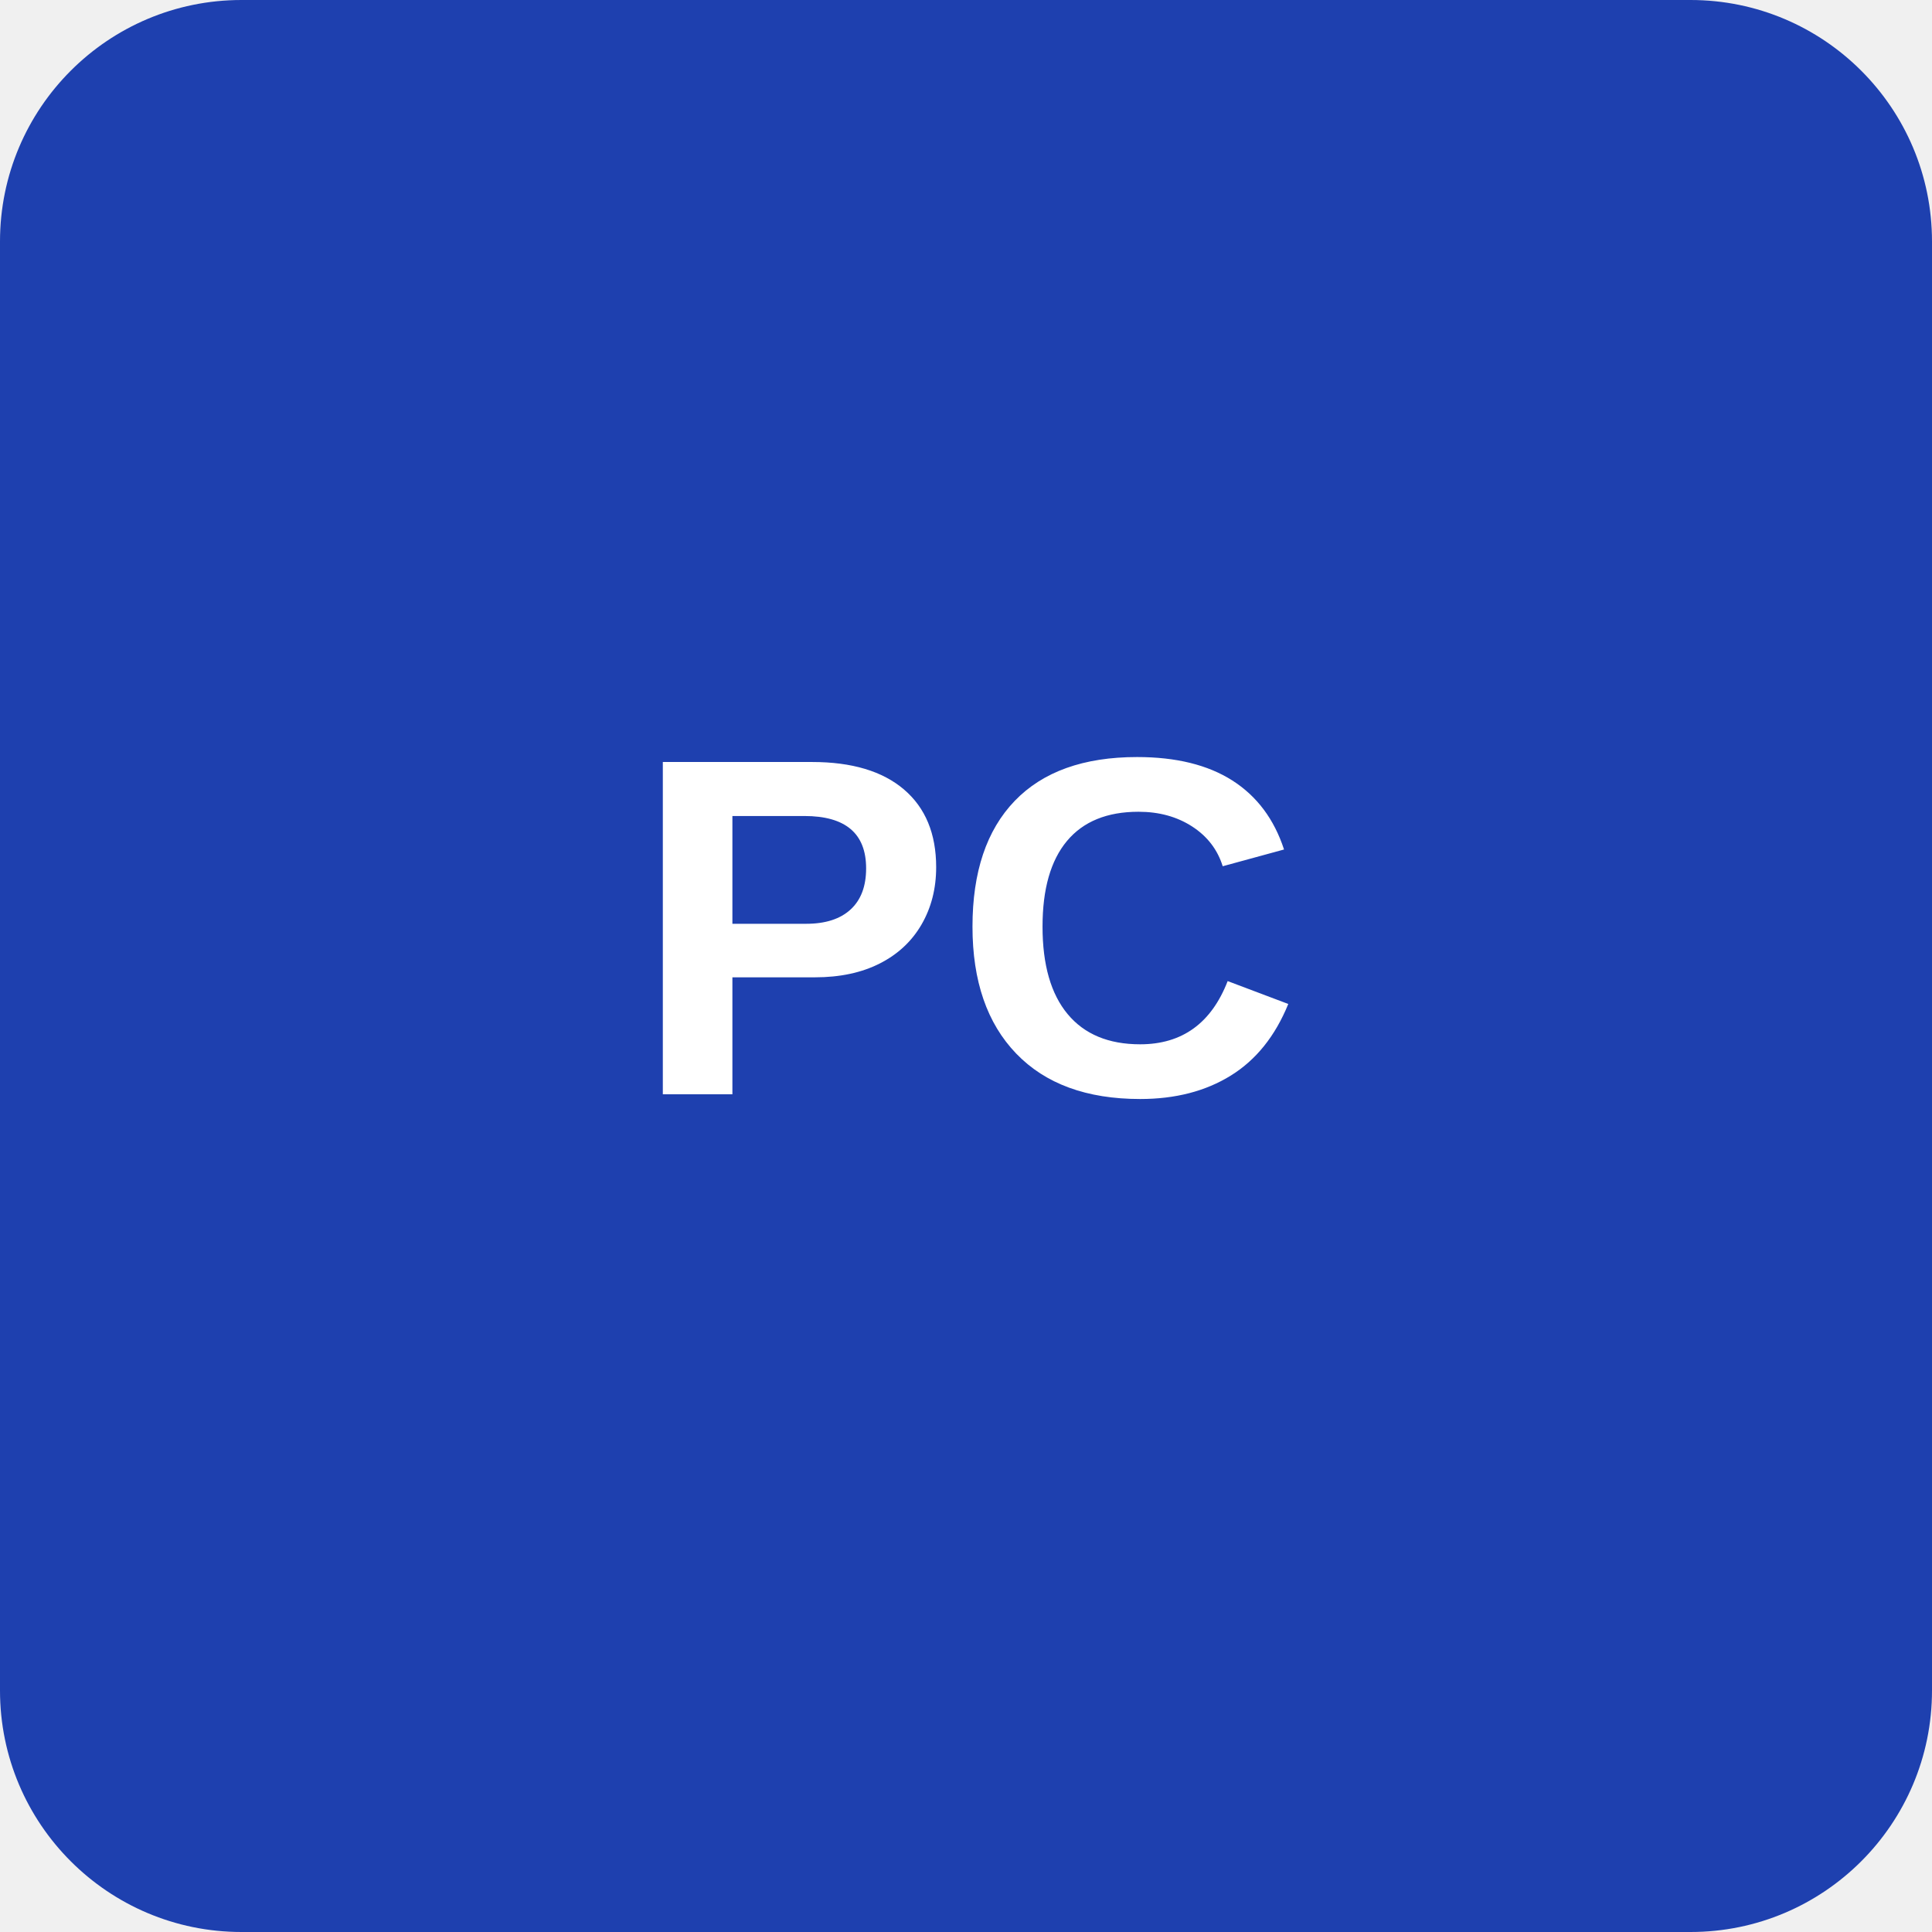
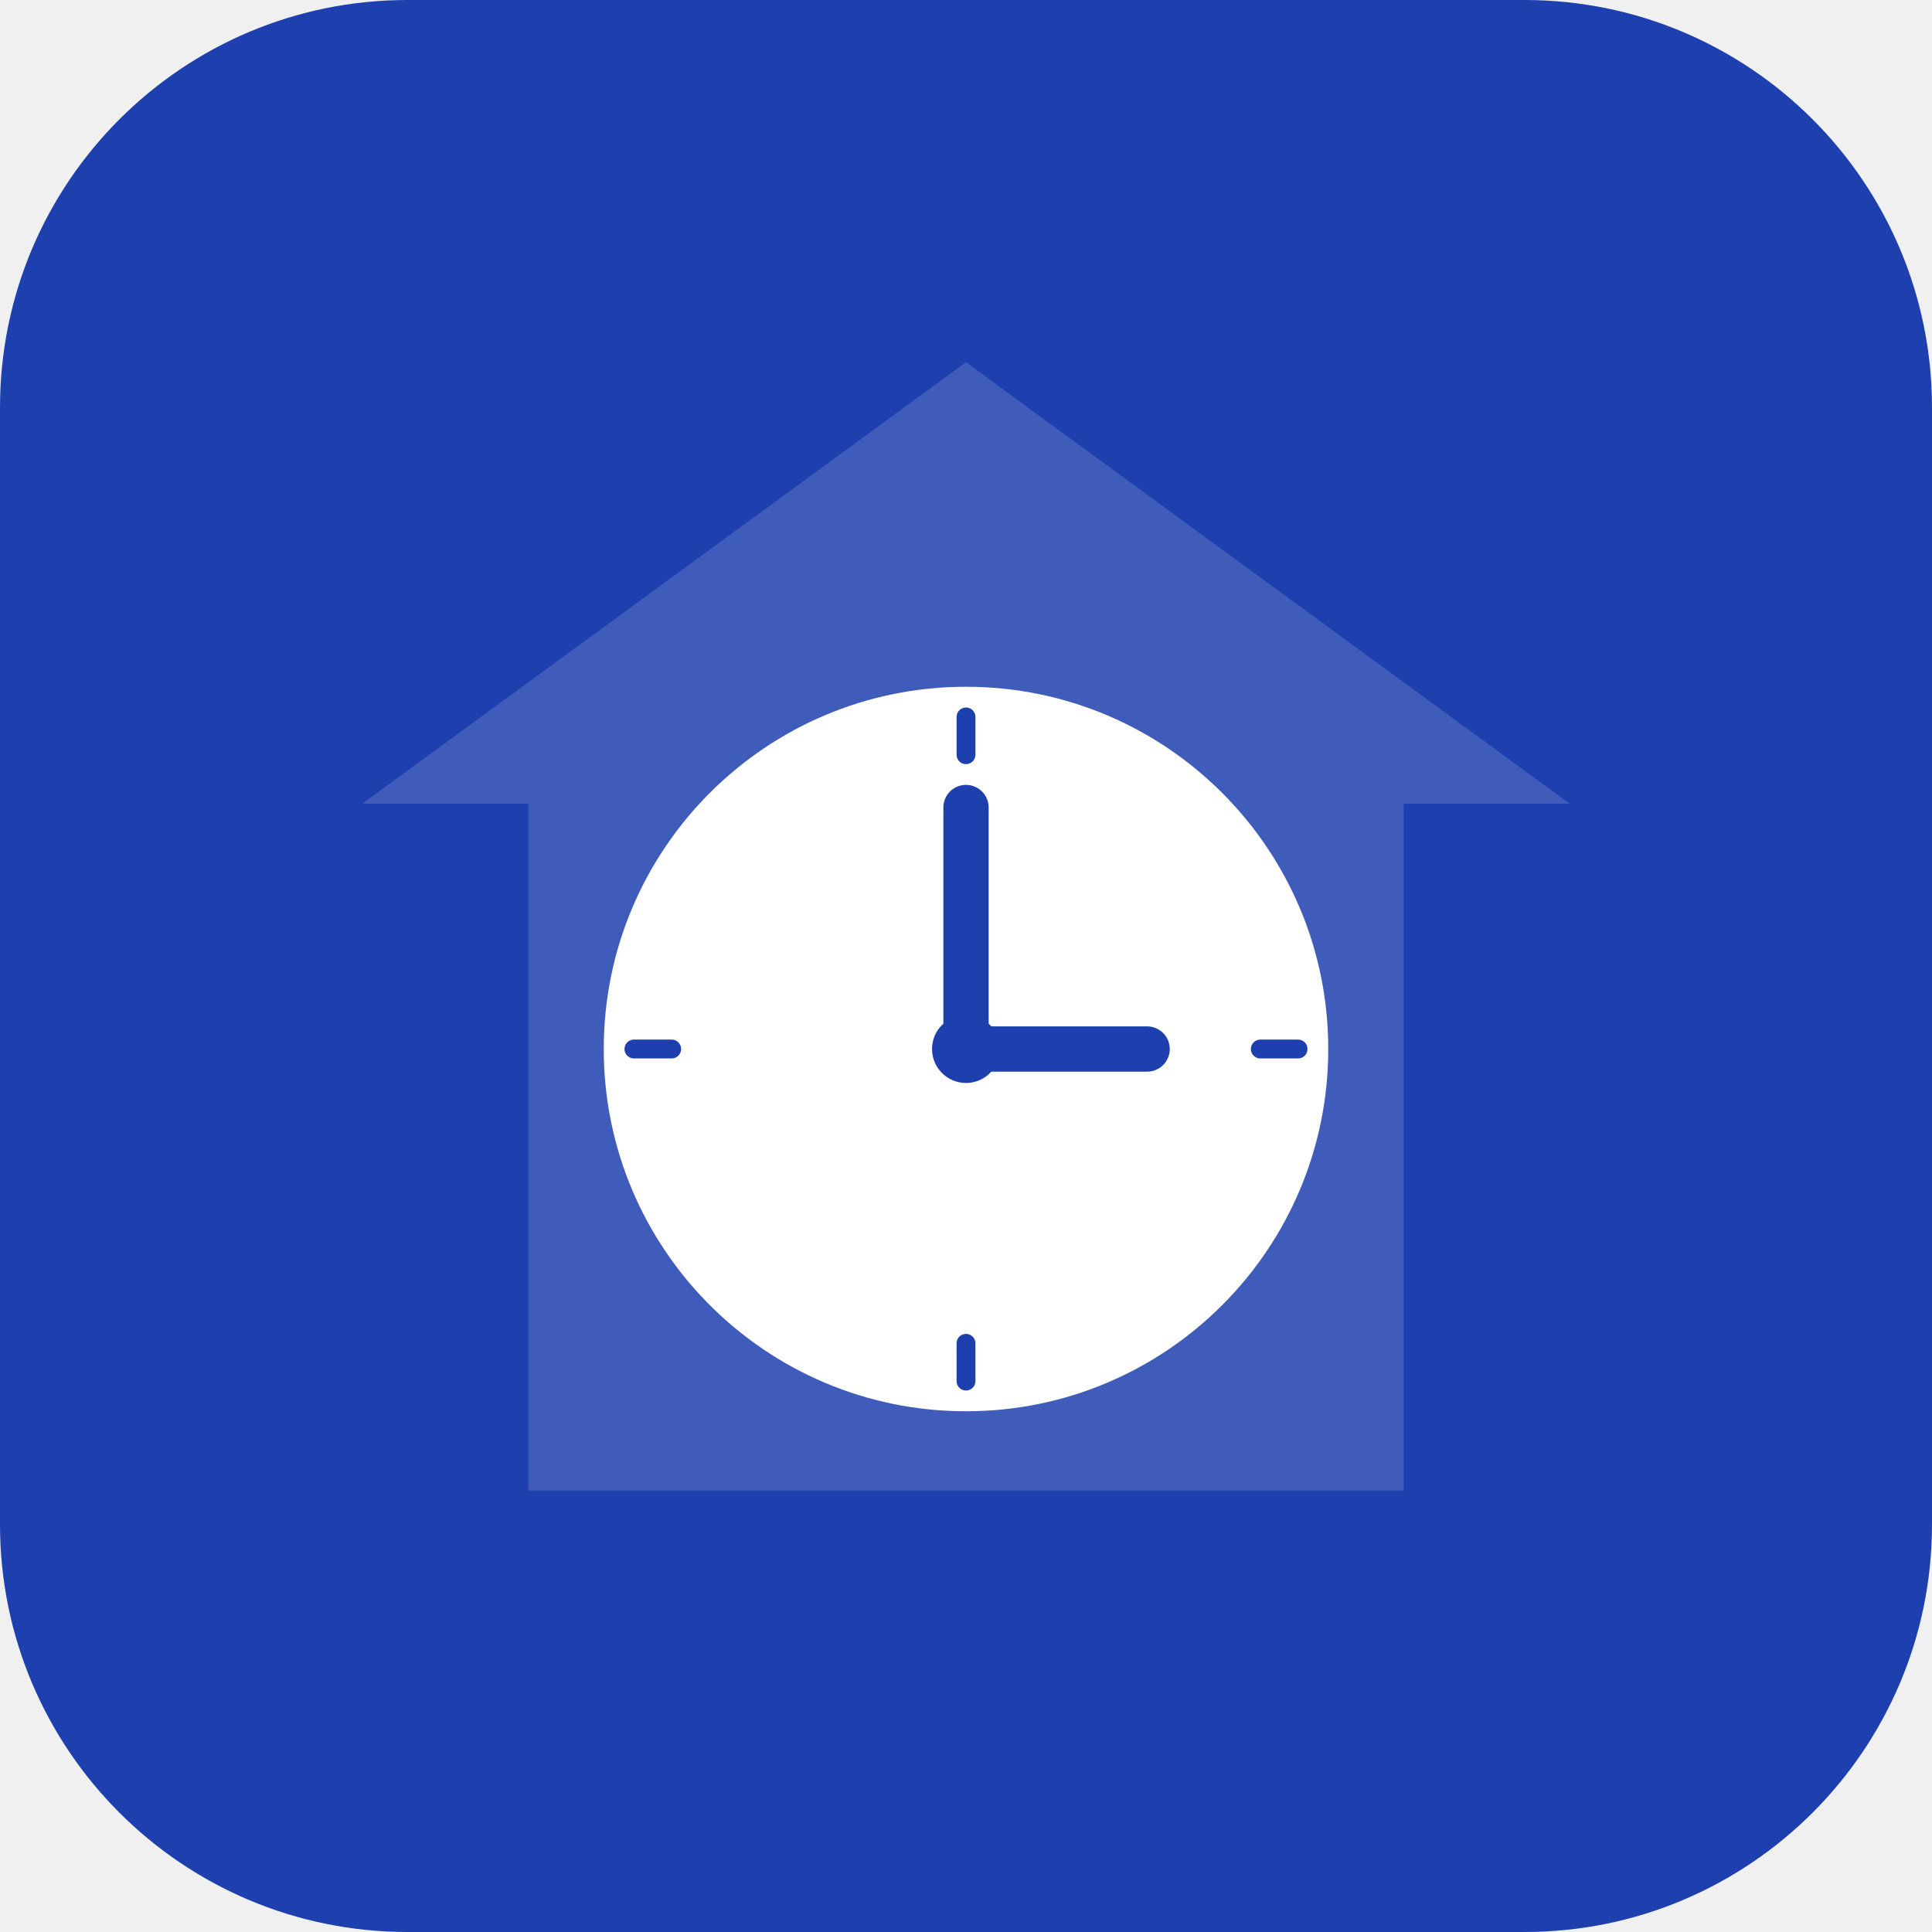
- <svg xmlns="http://www.w3.org/2000/svg" width="512" height="512" viewBox="0 0 512 512">
-   <rect width="512" height="512" rx="64" fill="#1e40af" />
-   <text x="256" y="290" font-family="Arial,sans-serif" font-size="128" font-weight="bold" fill="white" text-anchor="middle">PC</text>
+ <svg xmlns="http://www.w3.org/2000/svg" viewBox="0 0 512 512" fill="none">
+   <rect width="512" height="512" rx="108" fill="#1e40af" />
+   <path d="M256 96L96 213h44v182h232V213h44L256 96z" fill="white" opacity="0.15" />
+   <circle cx="256" cy="278" r="96" fill="white" />
+   <line x1="256" y1="278" x2="256" y2="214" stroke="#1e40af" stroke-width="12" stroke-linecap="round" />
+   <line x1="256" y1="278" x2="304" y2="278" stroke="#1e40af" stroke-width="12" stroke-linecap="round" />
+   <circle cx="256" cy="278" r="9" fill="#1e40af" />
+   <line x1="256" y1="190" x2="256" y2="200" stroke="#1e40af" stroke-width="5" stroke-linecap="round" />
+   <line x1="256" y1="356" x2="256" y2="366" stroke="#1e40af" stroke-width="5" stroke-linecap="round" />
+   <line x1="168" y1="278" x2="178" y2="278" stroke="#1e40af" stroke-width="5" stroke-linecap="round" />
+   <line x1="334" y1="278" x2="344" y2="278" stroke="#1e40af" stroke-width="5" stroke-linecap="round" />
</svg>
